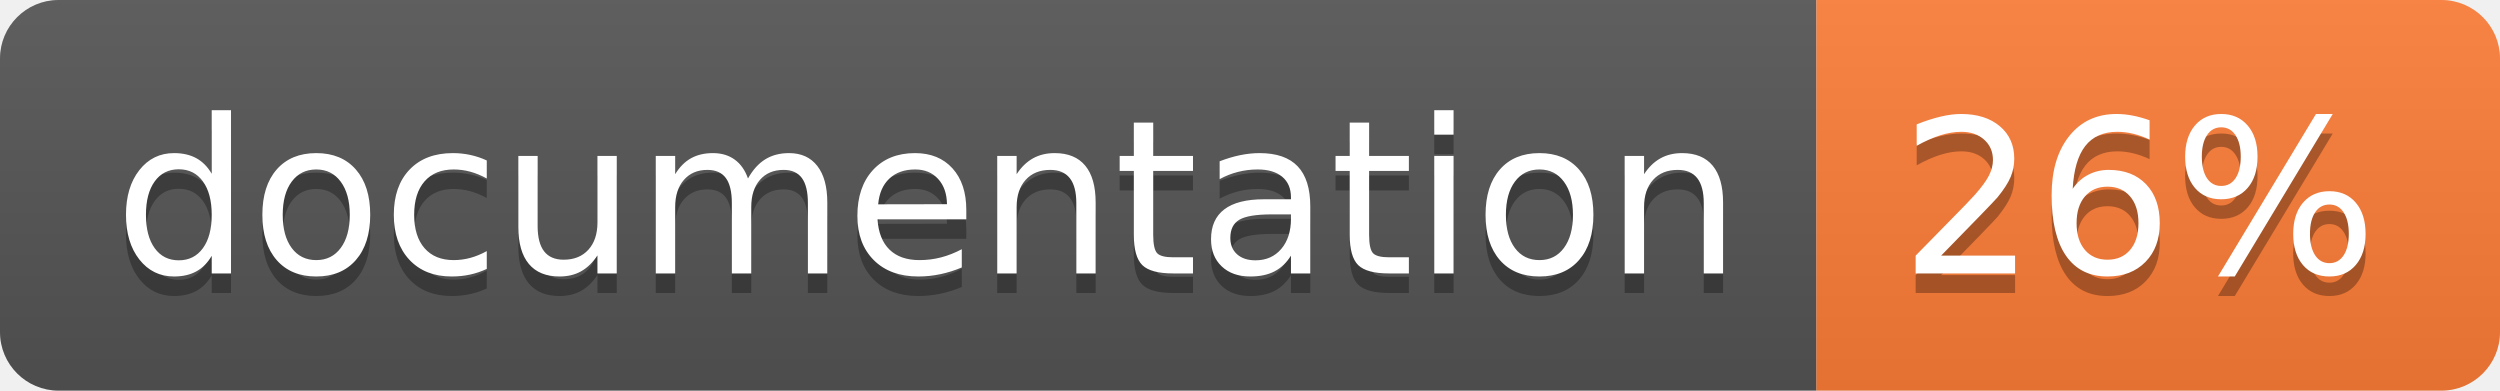
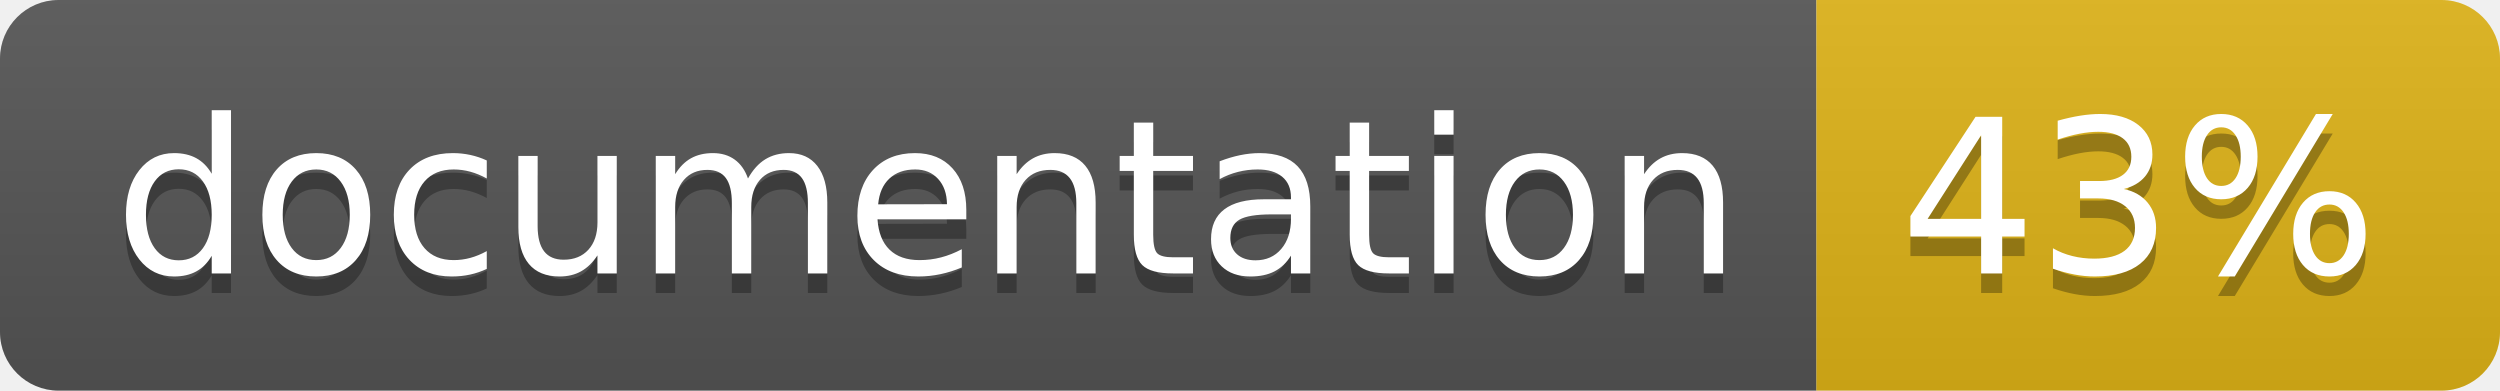
<svg xmlns="http://www.w3.org/2000/svg" width="128" height="20">
  <linearGradient id="b" x2="0" y2="100%">
    <stop offset="0" stop-color="#bbb" stop-opacity=".1" />
    <stop offset="1" stop-opacity=".1" />
  </linearGradient>
  <clipPath id="a">
    <rect width="128" height="20" rx="3" fill="#fff" />
  </clipPath>
  <g clip-path="url(#a)">
    <path fill="#555" d="M0 0h93v20H0z" />
-     <path fill="#fe7d37" d="M93 0h35v20H93z" />
+     <path fill="#dfb317" d="M93 0h35v20H93z" />
    <path fill="url(#b)" d="M0 0h128v20H0z" />
  </g>
  <g fill="#fff" text-anchor="middle" font-family="DejaVu Sans,Verdana,Geneva,sans-serif" font-size="110">
    <text x="475" y="150" fill="#010101" fill-opacity=".3" transform="scale(.1)" textLength="830">
      documentation
    </text>
    <text x="475" y="140" transform="scale(.1)" textLength="830">
      documentation
    </text>
    <text x="1095" y="150" fill="#010101" fill-opacity=".3" transform="scale(.1)" textLength="250">
-       26%
+       43%
    </text>
    <text x="1095" y="140" transform="scale(.1)" textLength="250">
-       26%
+       43%
    </text>
  </g>
</svg>
